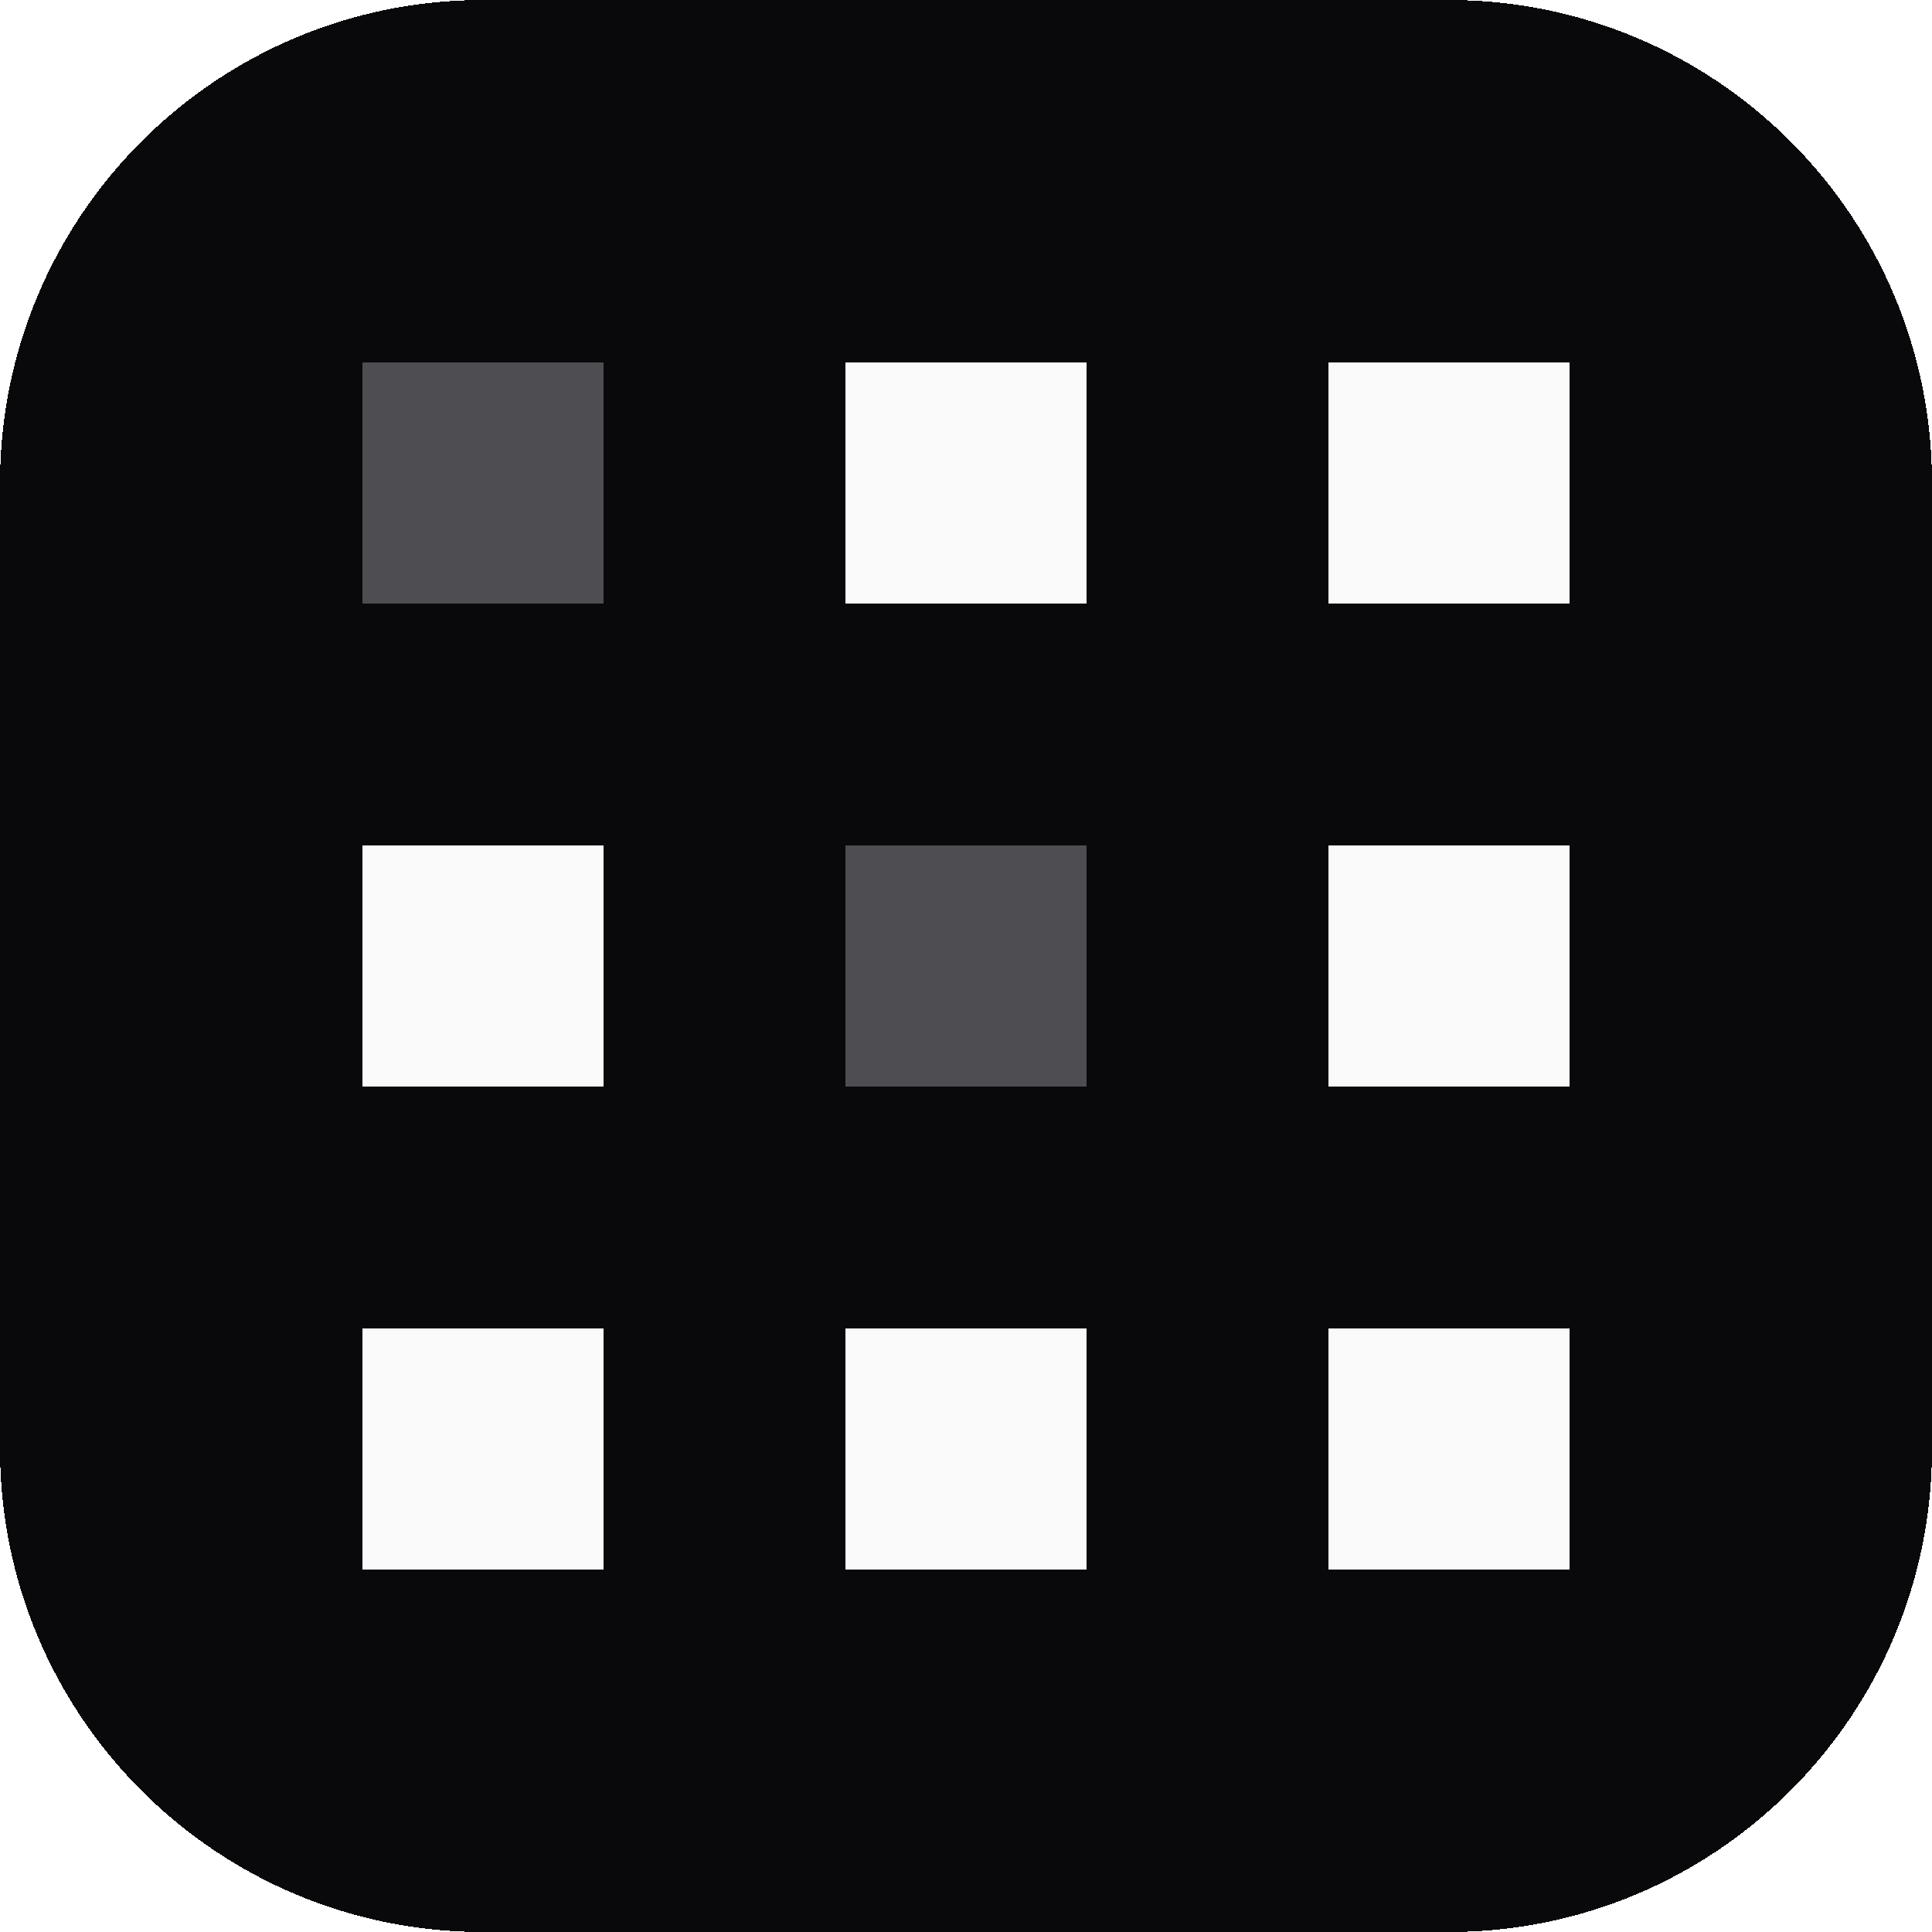
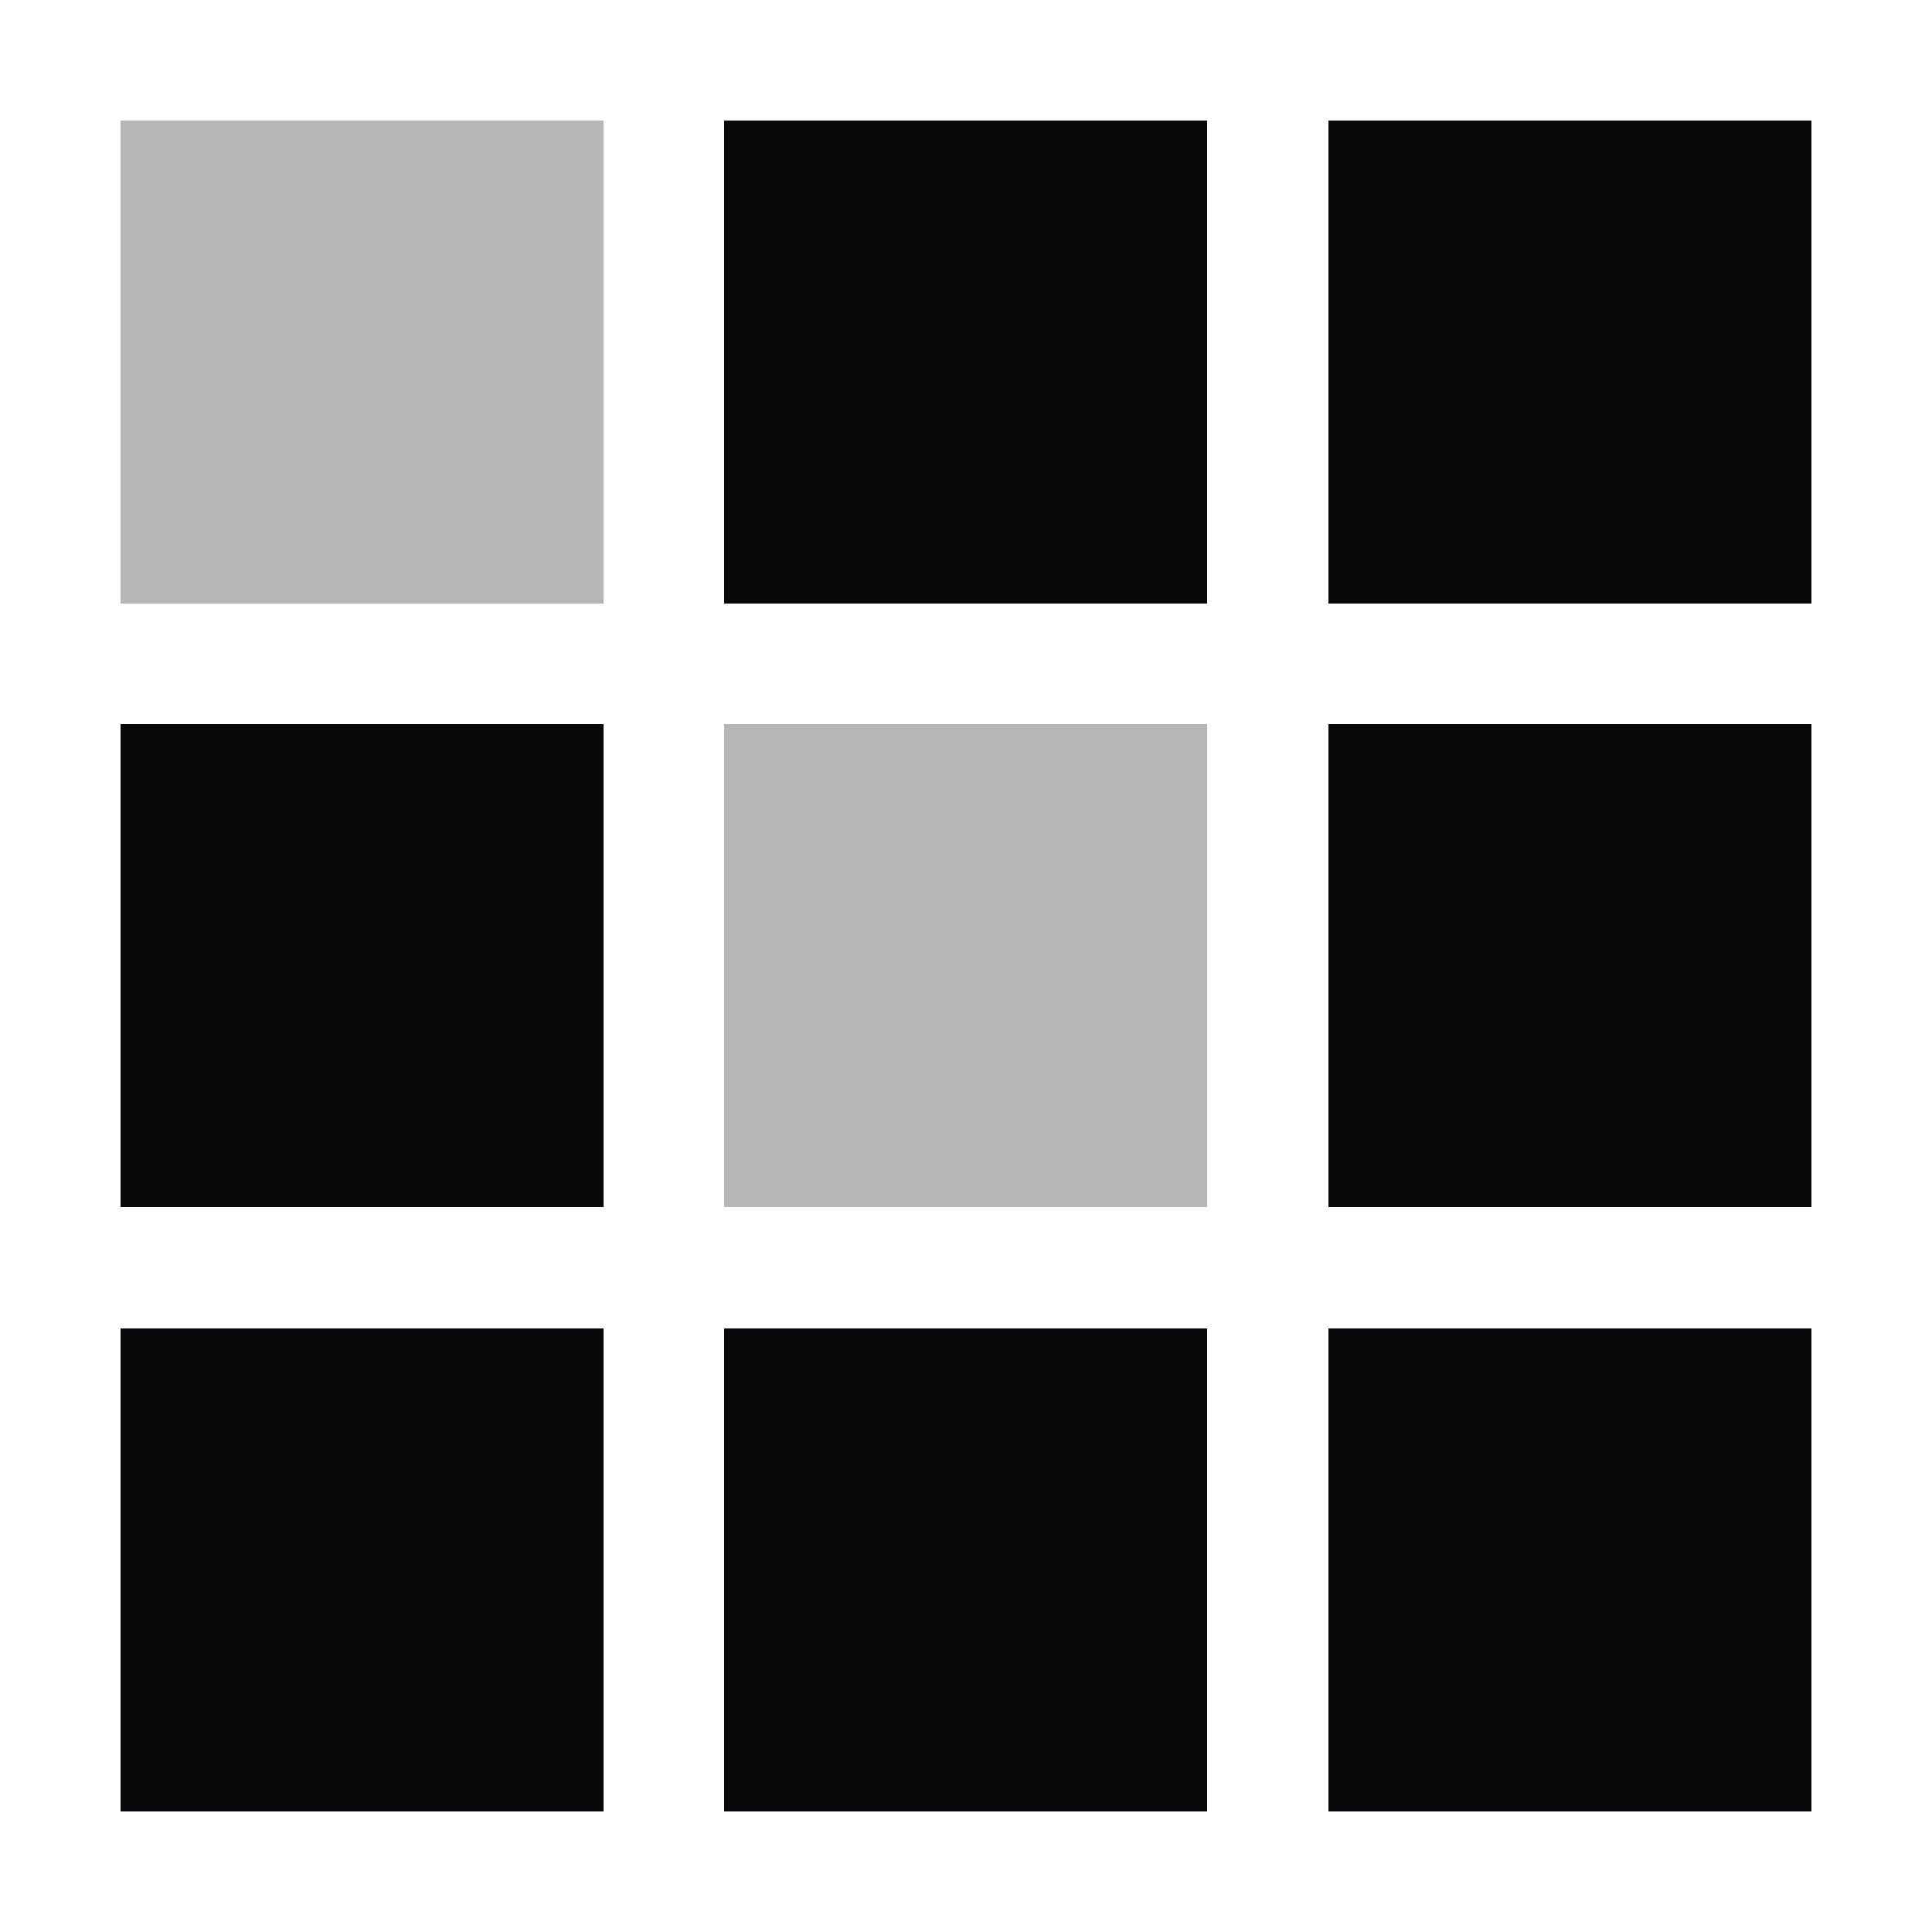
<svg xmlns="http://www.w3.org/2000/svg" viewBox="0 0 16 16" shape-rendering="crispEdges" role="img" aria-label="myLucky">
-   <rect width="16" height="16" rx="4" fill="#09090b" />
-   <g fill="#fafafa">
-     <rect x="7" y="3" width="2" height="2" />
-     <rect x="11" y="3" width="2" height="2" />
-     <rect x="3" y="7" width="2" height="2" />
-     <rect x="11" y="7" width="2" height="2" />
-     <rect x="3" y="11" width="2" height="2" />
-     <rect x="7" y="11" width="2" height="2" />
-     <rect x="11" y="11" width="2" height="2" />
+   <style>
+     .on { fill: #09090b }
+     .off { fill: #09090b; opacity: .3 }
+     @media (prefers-color-scheme: dark) {
+       .on { fill: #fafafa }
+       .off { fill: #fafafa; opacity: .3 }
+     }
+   </style>
+   <g class="on">
+     <rect x="6" y="1" width="4" height="4" />
+     <rect x="11" y="1" width="4" height="4" />
+     <rect x="1" y="6" width="4" height="4" />
+     <rect x="11" y="6" width="4" height="4" />
+     <rect x="1" y="11" width="4" height="4" />
+     <rect x="6" y="11" width="4" height="4" />
+     <rect x="11" y="11" width="4" height="4" />
  </g>
-   <g fill="#a1a1aa" fill-opacity="0.45">
-     <rect x="3" y="3" width="2" height="2" />
-     <rect x="7" y="7" width="2" height="2" />
+   <g class="off">
+     <rect x="1" y="1" width="4" height="4" />
+     <rect x="6" y="6" width="4" height="4" />
  </g>
</svg>
